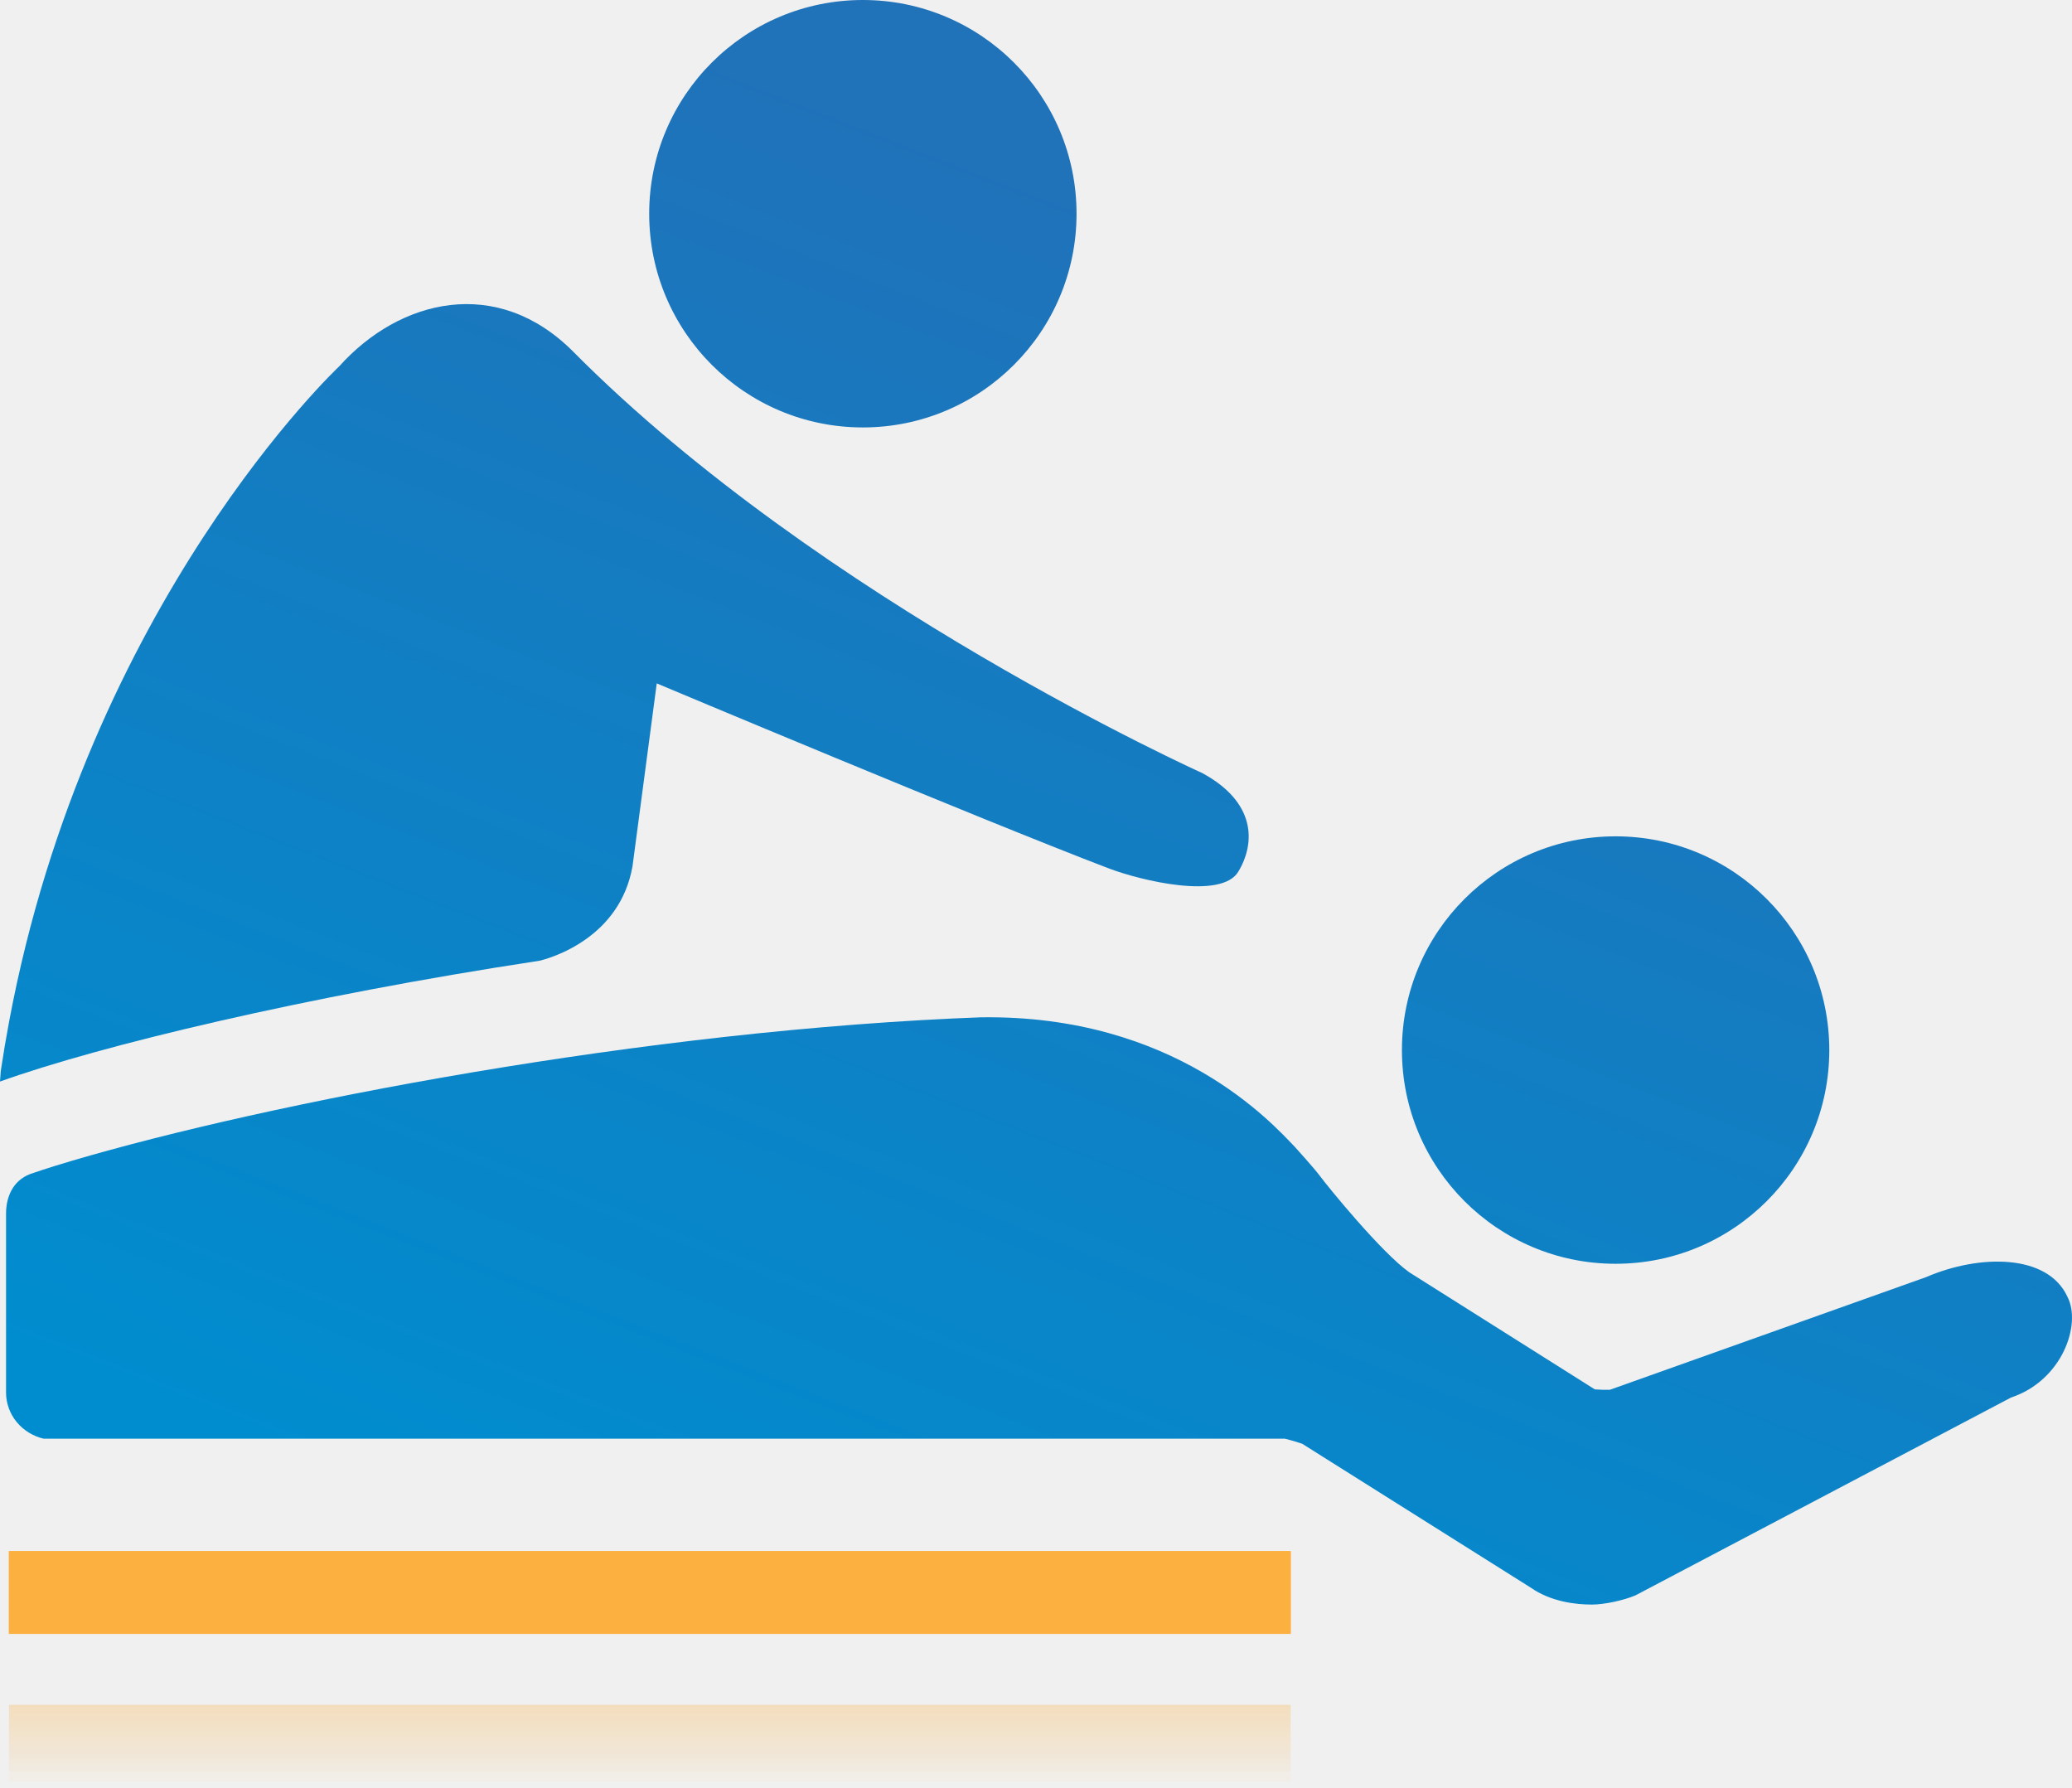
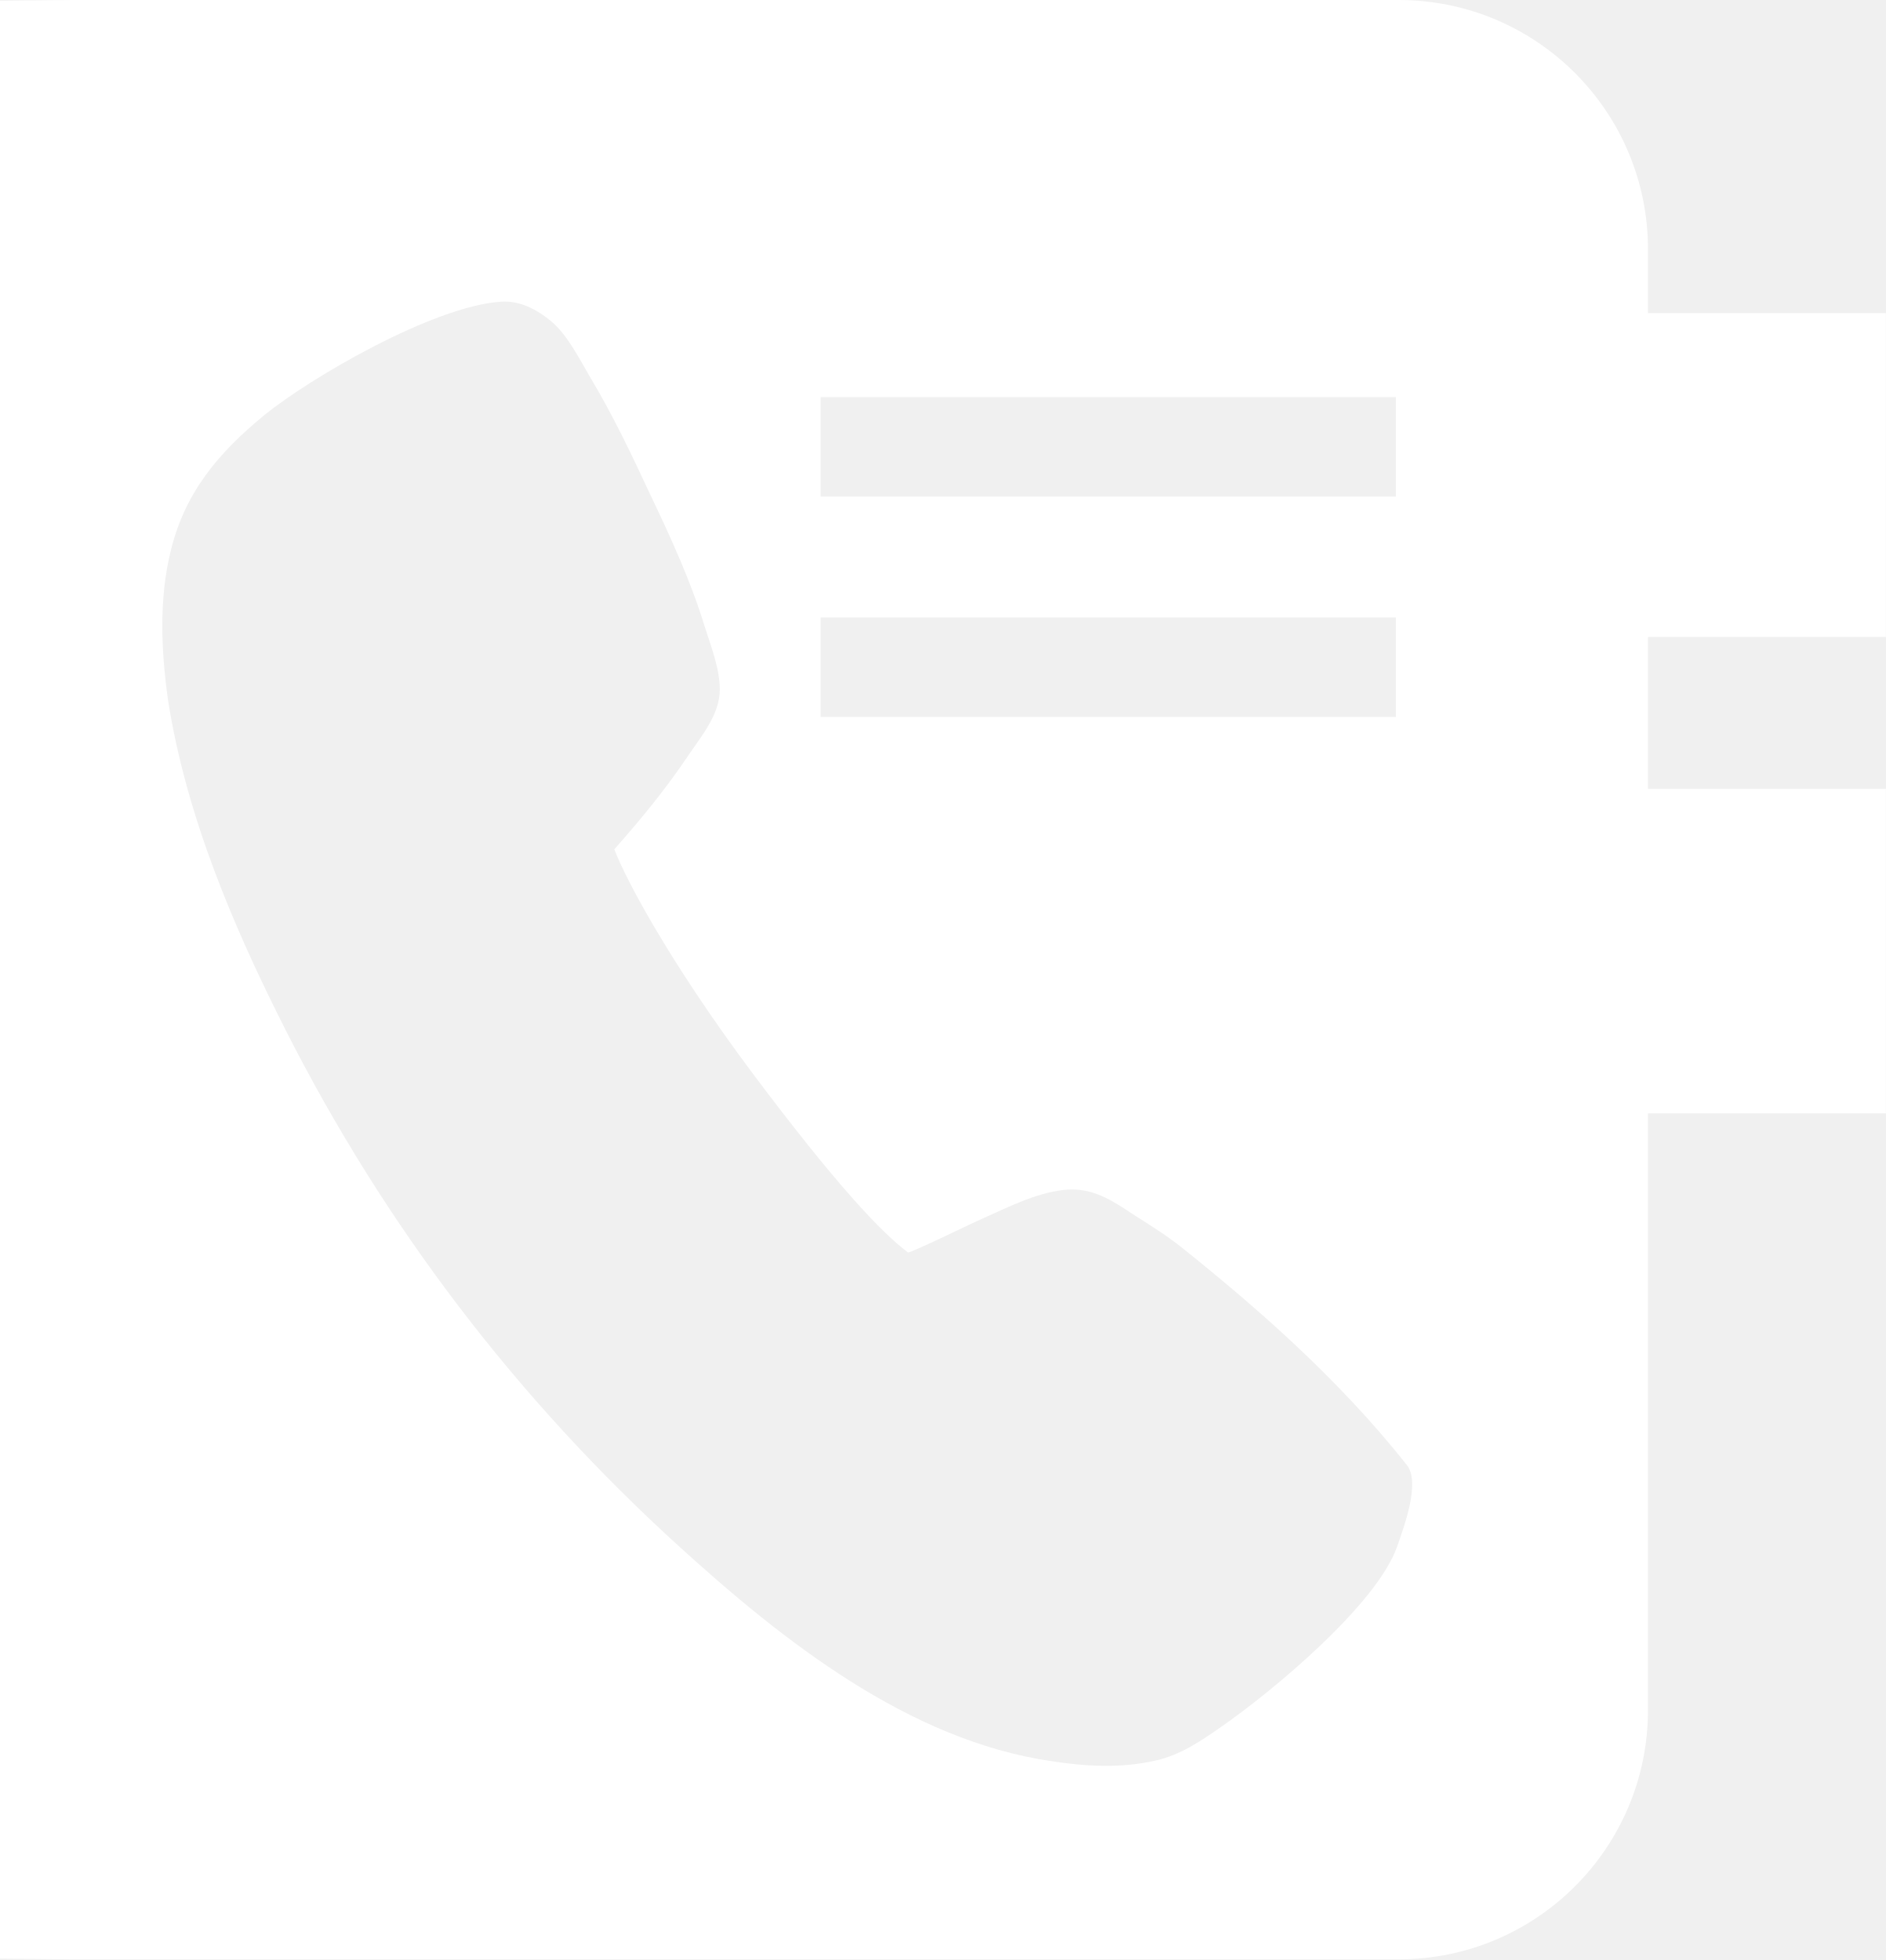
- <svg xmlns="http://www.w3.org/2000/svg" version="1.1" id="Layer_1" x="0px" y="0px" width="410.909px" height="354.442px" viewBox="0 0 410.909 354.442" enable-background="new 0 0 410.909 354.442" xml:space="preserve">
+ <svg xmlns="http://www.w3.org/2000/svg" version="1.1" id="圖層_1" x="0px" y="0px" viewBox="0 0 280.6 291.7" style="enable-background:new 0 0 280.6 291.7;" xml:space="preserve">
+   <style type="text/css">
+ 	.st0{fill:#FFFFFF;}
+ </style>
  <g>
-     <g>
-       <linearGradient id="SVGID_1_" gradientUnits="userSpaceOnUse" x1="178.433" y1="23.608" x2="72.433" y2="295.608">
-         <stop offset="0" style="stop-color:#2072B9" />
-         <stop offset="1" style="stop-color:#008DCF" />
-       </linearGradient>
-       <path fill="url(#SVGID_1_)" d="M171.119,84.754c23.402,0,42.375-18.972,42.375-42.378C213.495,18.966,194.521,0,171.119,0    c-23.406,0-42.375,18.966-42.375,42.375C128.745,65.782,147.713,84.754,171.119,84.754z" />
-       <linearGradient id="SVGID_2_" gradientUnits="userSpaceOnUse" x1="364.138" y1="95.979" x2="258.138" y2="367.977">
-         <stop offset="0" style="stop-color:#2072B9" />
-         <stop offset="1" style="stop-color:#008DCF" />
-       </linearGradient>
-       <path fill="url(#SVGID_2_)" d="M320.398,250.587c23.406,0,42.379-18.971,42.379-42.372c0-23.41-18.973-42.383-42.379-42.383    c-23.402,0-42.375,18.973-42.375,42.383C278.023,231.616,296.996,250.587,320.398,250.587z" />
-       <linearGradient id="SVGID_3_" gradientUnits="userSpaceOnUse" x1="279.429" y1="62.967" x2="173.428" y2="334.968">
-         <stop offset="0" style="stop-color:#2072B9" />
-         <stop offset="1" style="stop-color:#008DCF" />
-       </linearGradient>
-       <path fill="url(#SVGID_3_)" d="M410.012,257.146c-3.896-8.524-17.344-8.527-28.086-3.896l-62.67,22.325    c-1.18,0.022-1.66,0.003-2.982-0.084l-36.797-23.217c-5.49-3.897-16.072-16.882-17.697-19.075    c-1.205-1.631-4.966-5.754-5.004-5.802c-4.494-4.669-23.749-26.229-62.234-25.679c-1.809,0.069-3.615,0.138-5.433,0.224    c-68.15,3.213-142.359,18.197-178.18,29.229c-2.046,0.629-3.155,1.02-4.941,1.621c-3.531,1.339-4.79,4.701-4.79,7.836v35.472    c0,4.463,3.19,8.177,7.469,9.174h71.761h174.401c1.096,0.273,2.225,0.593,3.411,0.997l45.266,28.493    c4.063,2.86,9.018,3.397,12.207,3.397c2.488,0,6.352-0.848,8.648-1.836l74.449-39.211    C409.039,273.707,412.816,262.545,410.012,257.146z" />
-       <linearGradient id="SVGID_4_" gradientUnits="userSpaceOnUse" x1="184.389" y1="25.929" x2="78.388" y2="297.93">
-         <stop offset="0" style="stop-color:#2072B9" />
-         <stop offset="1" style="stop-color:#008DCF" />
-       </linearGradient>
-       <path fill="url(#SVGID_4_)" d="M238.412,153.278c0,0-75.522-33.973-124.698-83.513C98.6,54.548,79.261,59.278,67.282,72.626    c0,0-49.895,46.746-65.479,129.954c-0.597,3.188-1.147,6.426-1.639,9.721c-0.063,0.716-0.124,1.432-0.164,2.154    c19.804-7.117,60.499-16.897,106.809-23.926c0.046-0.004,0.092-0.014,0.137-0.02c0.71-0.16,5.07-1.261,9.424-4.409    c3.911-2.827,7.813-7.304,9.062-14.305l0.276-2.08l4.535-34.208c0,0,63.864,26.842,89.599,36.667    c6.523,2.484,22.391,6.245,25.735,0.662C249.016,167.1,249.076,159.055,238.412,153.278z" />
-       <rect x="1.741" y="307.535" fill="#FBB040" width="254.261" height="16.442" />
-     </g>
-     <defs>
-       <filter id="Adobe_OpacityMaskFilter" filterUnits="userSpaceOnUse" x="1.741" y="338" width="254.261" height="16.442">
-         <feFlood style="flood-color:white;flood-opacity:1" result="back" />
-         <feBlend in="SourceGraphic" in2="back" mode="normal" />
-       </filter>
-     </defs>
-     <mask maskUnits="userSpaceOnUse" x="1.741" y="338" width="254.261" height="16.442" id="SVGID_5_">
-       <g filter="url(#Adobe_OpacityMaskFilter)">
-         <linearGradient id="SVGID_6_" gradientUnits="userSpaceOnUse" x1="181.96" y1="354.307" x2="181.96" y2="280.064">
-           <stop offset="0" style="stop-color:#000000" />
-           <stop offset="0.089" style="stop-color:#272627" />
-           <stop offset="0.251" style="stop-color:#525254" />
-           <stop offset="0.466" style="stop-color:#7A7C7F" />
-           <stop offset="0.727" style="stop-color:#B0B2B5" />
-           <stop offset="1" style="stop-color:#F2F3F3" />
-         </linearGradient>
-         <rect x="-66.04" y="324.307" fill="url(#SVGID_6_)" width="496.001" height="56" />
-       </g>
-     </mask>
-     <rect x="1.741" y="338" mask="url(#SVGID_5_)" fill="#FBB040" width="254.261" height="16.442" />
+     <rect x="228.9" y="46.6" class="st0" width="51.7" height="48.2" />
+     <rect x="228.9" y="117.4" class="st0" width="51.7" height="48.3" />
+     <path class="st0" d="M208.1,0H10.8C10,0,0.8,0.1,0,0.1V46v245.5c0.8,0,10,0.1,10.8,0.1h197.3c20.5,0,37.1-16.6,37.1-37.1V37.1   C245.2,16.6,228.6,0,208.1,0z M207.9,230.1c-3,8.7-18.7,21.7-26.2,26.9c-3,2.1-6.1,4.2-9.7,5c-5.1,1.2-10.5,0.9-15.6,0.1   c-21.2-3.1-39.9-17.9-55.3-31.9c-24.2-22-43.8-47.7-58.6-76.9c-7.8-15.4-14.8-31.9-17.5-49.1C24,97,23.6,89.3,25.4,82   c2.1-8.7,7.1-14.6,13.9-20.2c6.9-5.6,25.1-16.2,35.2-16.9c2.8-0.2,5.3,1.1,7.5,2.9c2.5,2.1,4.3,5.8,5.9,8.5   c3.3,5.5,6.1,11.4,8.8,17.2c3.1,6.5,6.1,13,8.2,19.9c0.9,2.8,2.2,6.2,2.2,9.2c0,3.8-2.8,7-4.8,10c-3.3,4.9-7,9.4-10.9,13.8   c1.8,4.7,8.5,17.2,20.7,33.5c12.3,16.4,19,23.5,23,26.5c0.4,0.1,10-4.6,11-5c3.8-1.7,7.9-3.8,12.1-4.3c4.2-0.5,7.2,1.5,10.5,3.7   c2.7,1.7,5.4,3.4,7.8,5.4c10.2,8.2,22.5,18.8,32.8,31.8C211.4,220.6,208.9,227.2,207.9,230.1z M207.7,106.7h-85.6V91.9h85.6V106.7z    M207.7,73.9h-85.6V59.1h85.6V73.9z" />
  </g>
</svg>
